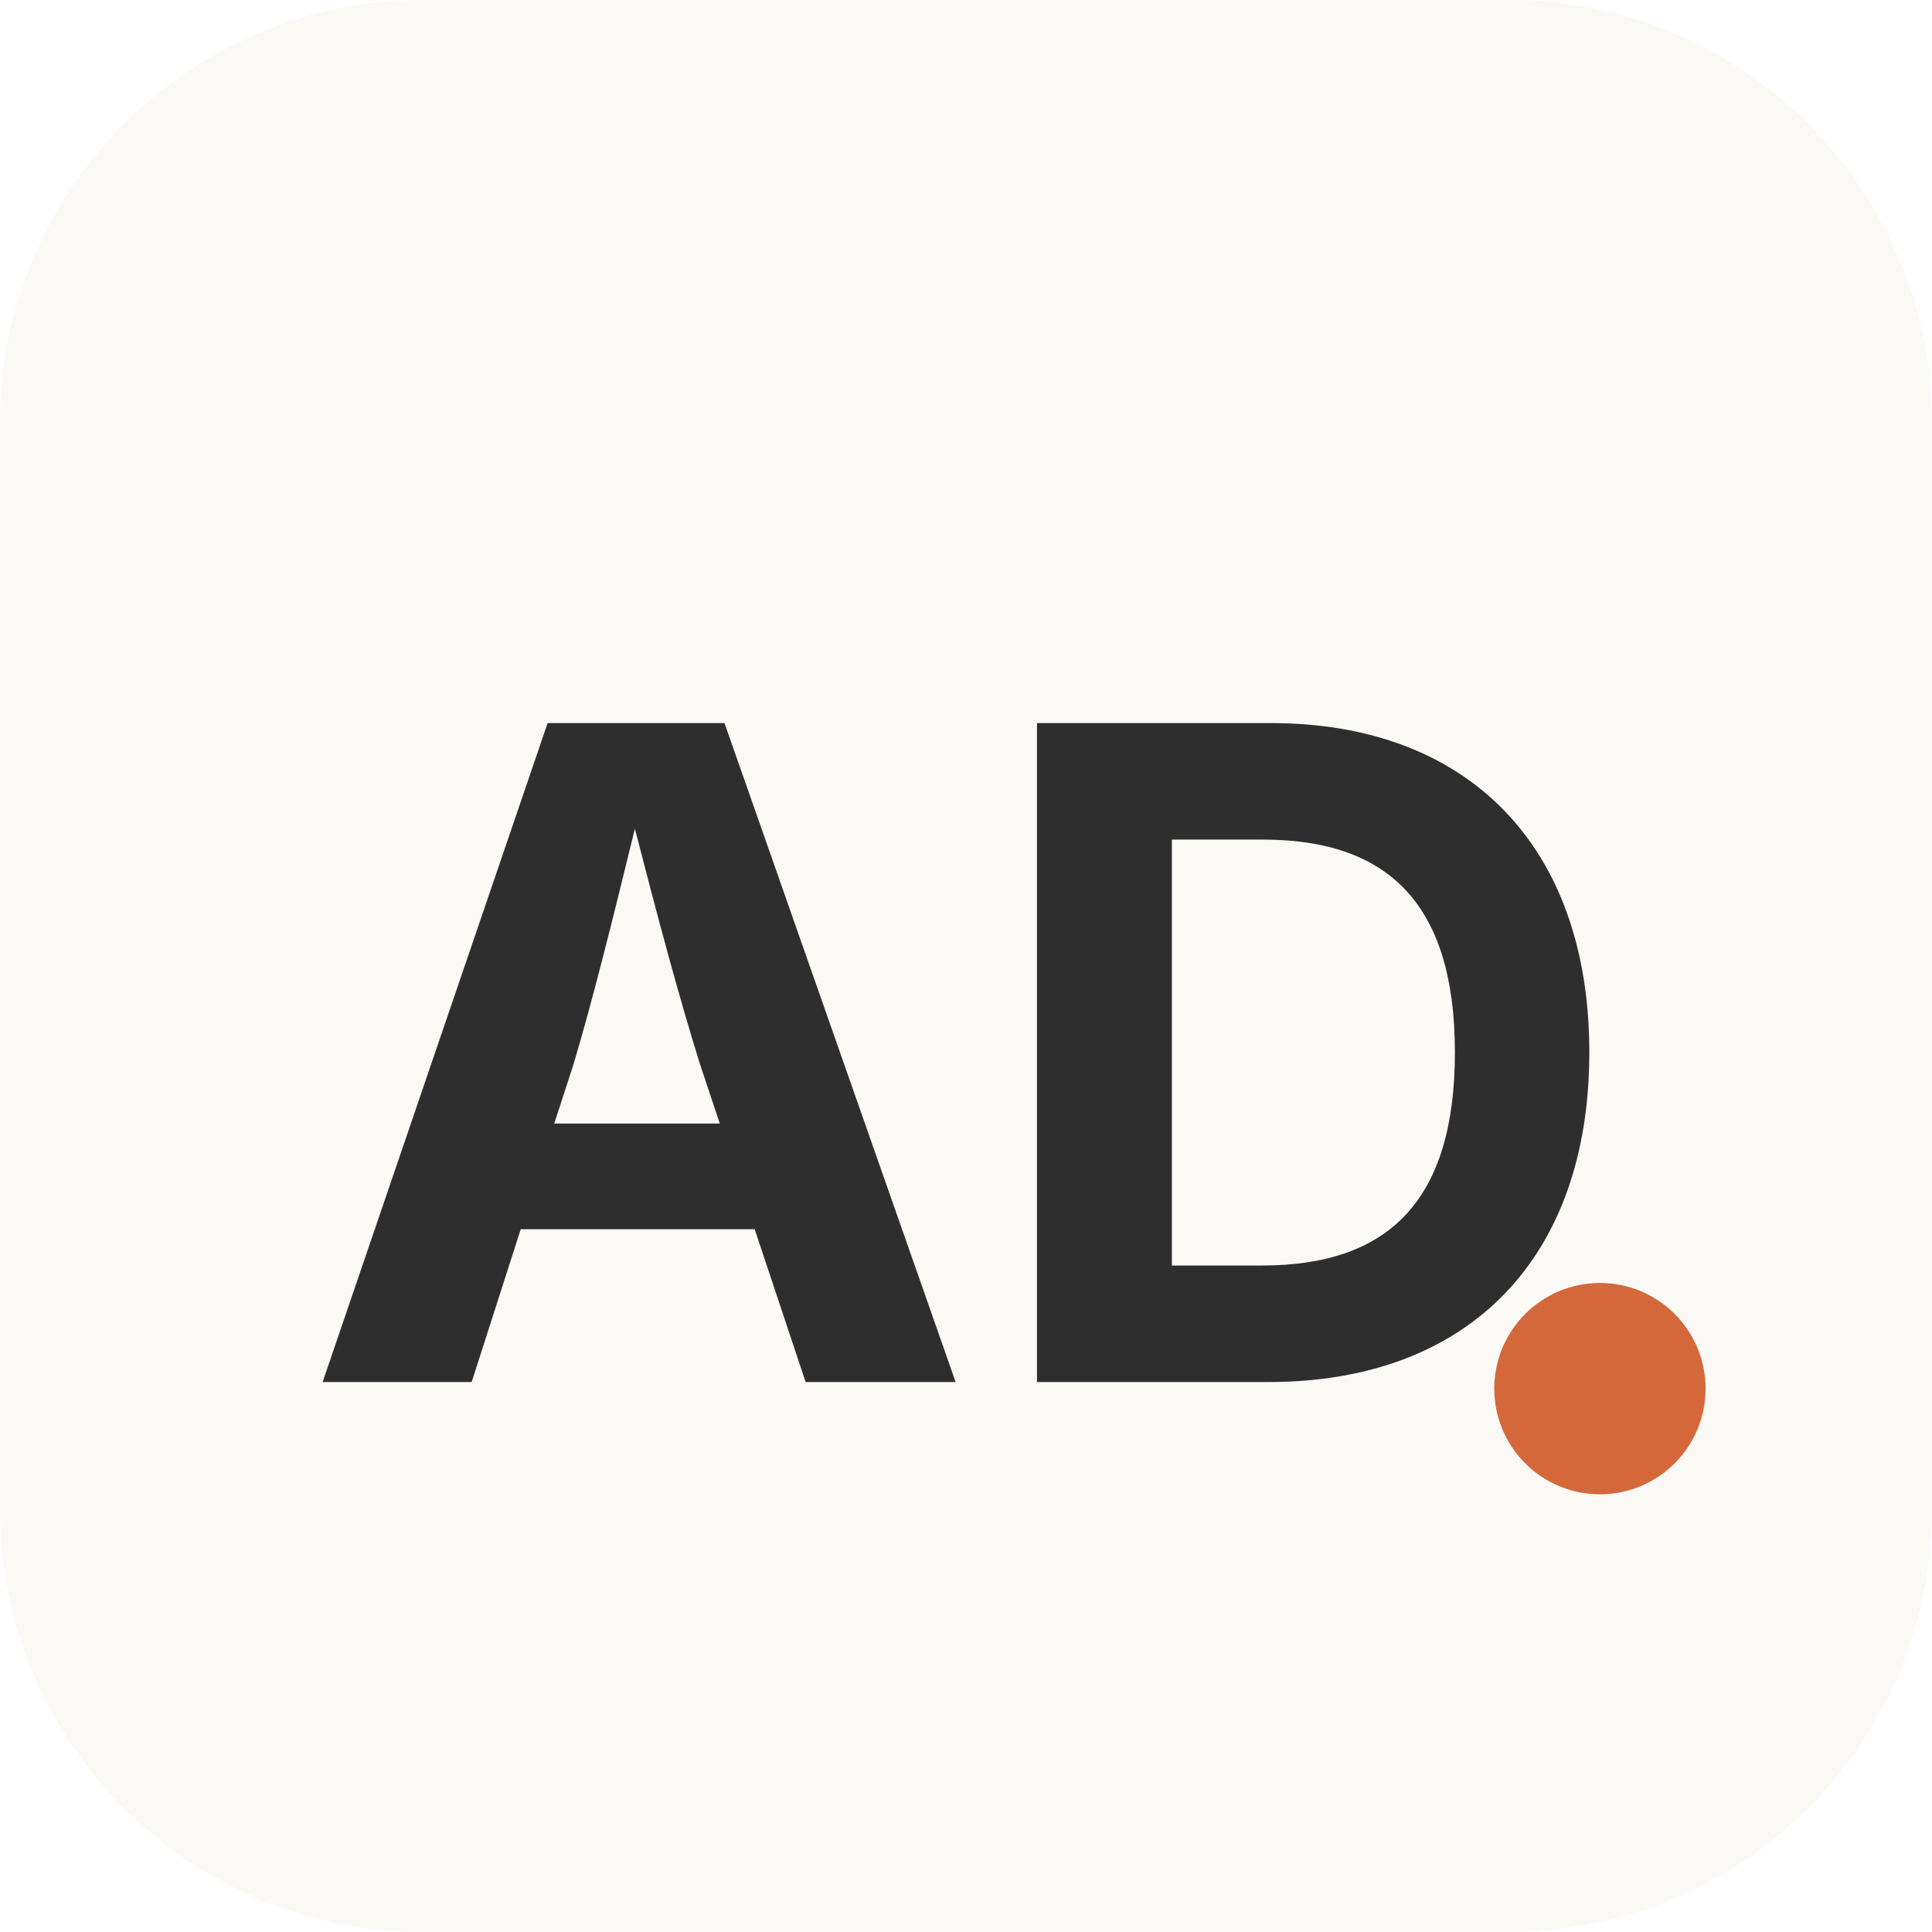
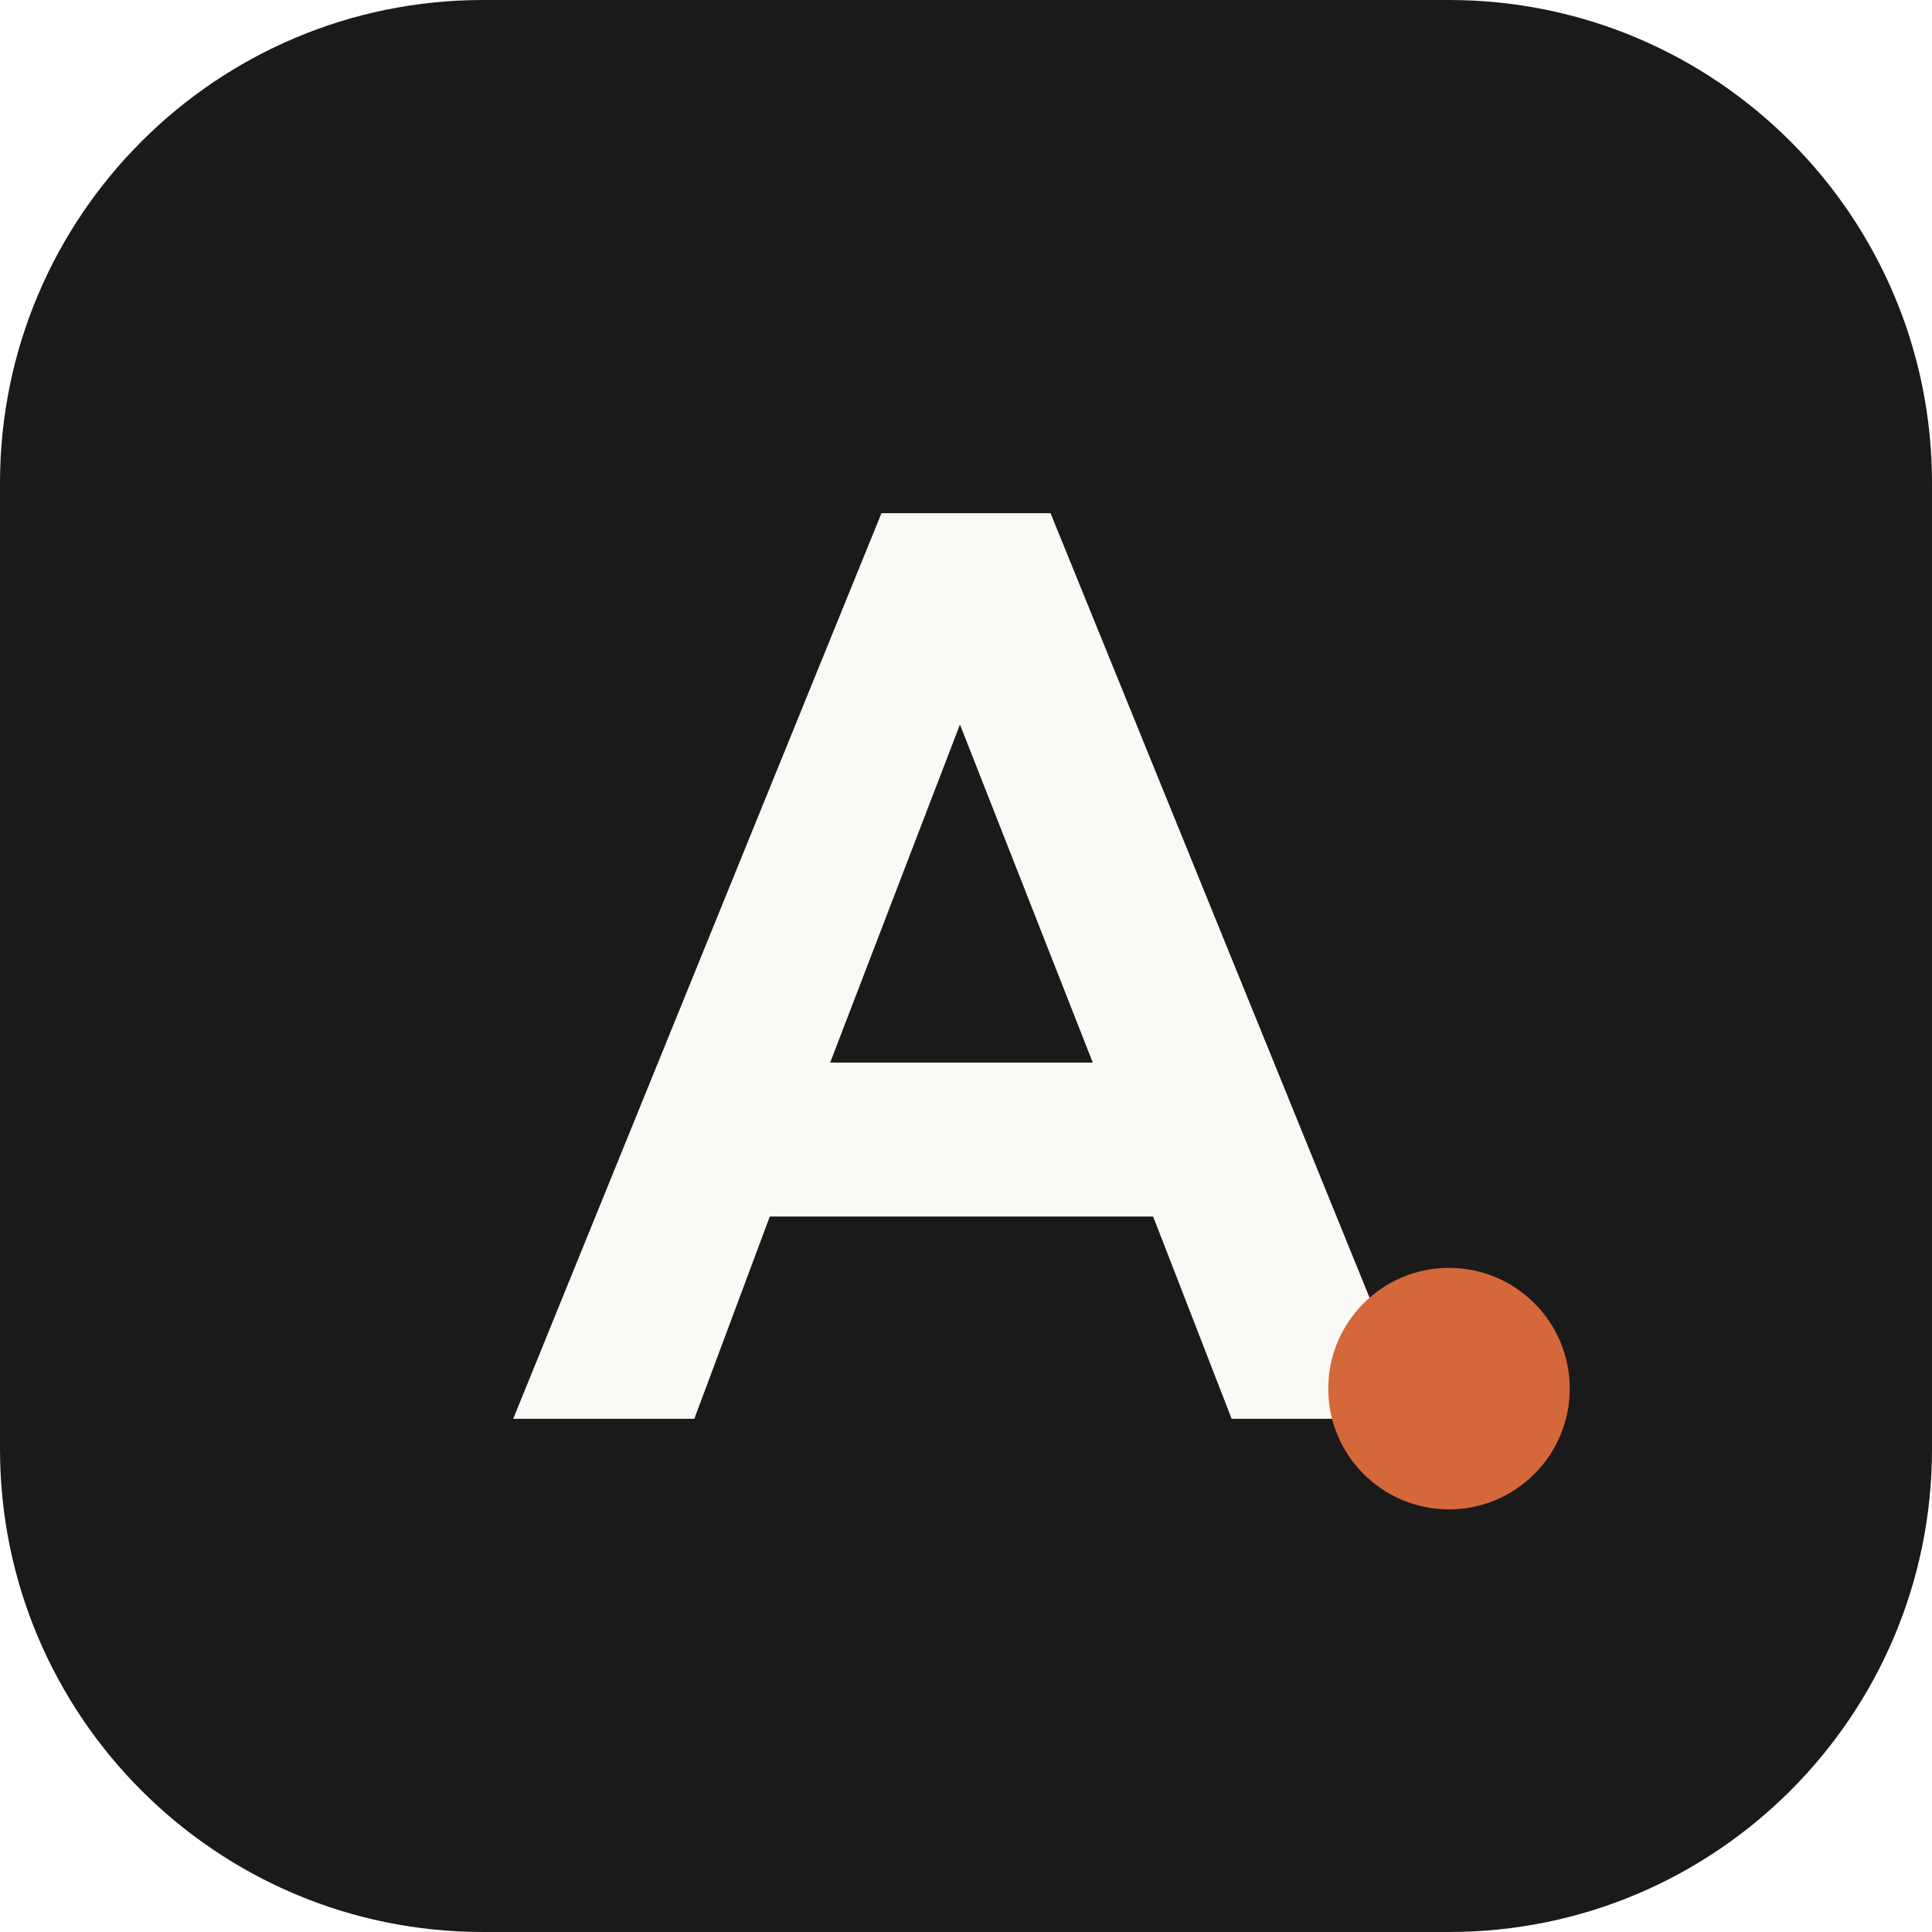
<svg xmlns="http://www.w3.org/2000/svg" viewBox="0 0 64 64" fill="none">
-   <rect width="64" height="64" rx="14" fill="#faf9f6" />
-   <text x="50%" y="54%" dominant-baseline="middle" text-anchor="middle" font-family="Inter, system-ui, sans-serif" font-weight="700" font-size="30" fill="#2e2e2e">AD</text>
-   <circle cx="53" cy="46" r="3.5" fill="#d4683a" />
+   <rect width="64" height="64" rx="16" fill="#1a1a1a" />
+   <path d="M17 47L29.2 17h5.6L47 47h-6.2l-2.6-6.7H25.5L23 47h-6Zm10.5-11.8h8.7L31.8 24l-4.3 11.2Z" fill="#faf9f6" />
+   <circle cx="48" cy="46" r="4" fill="#d4683a" />
</svg>
